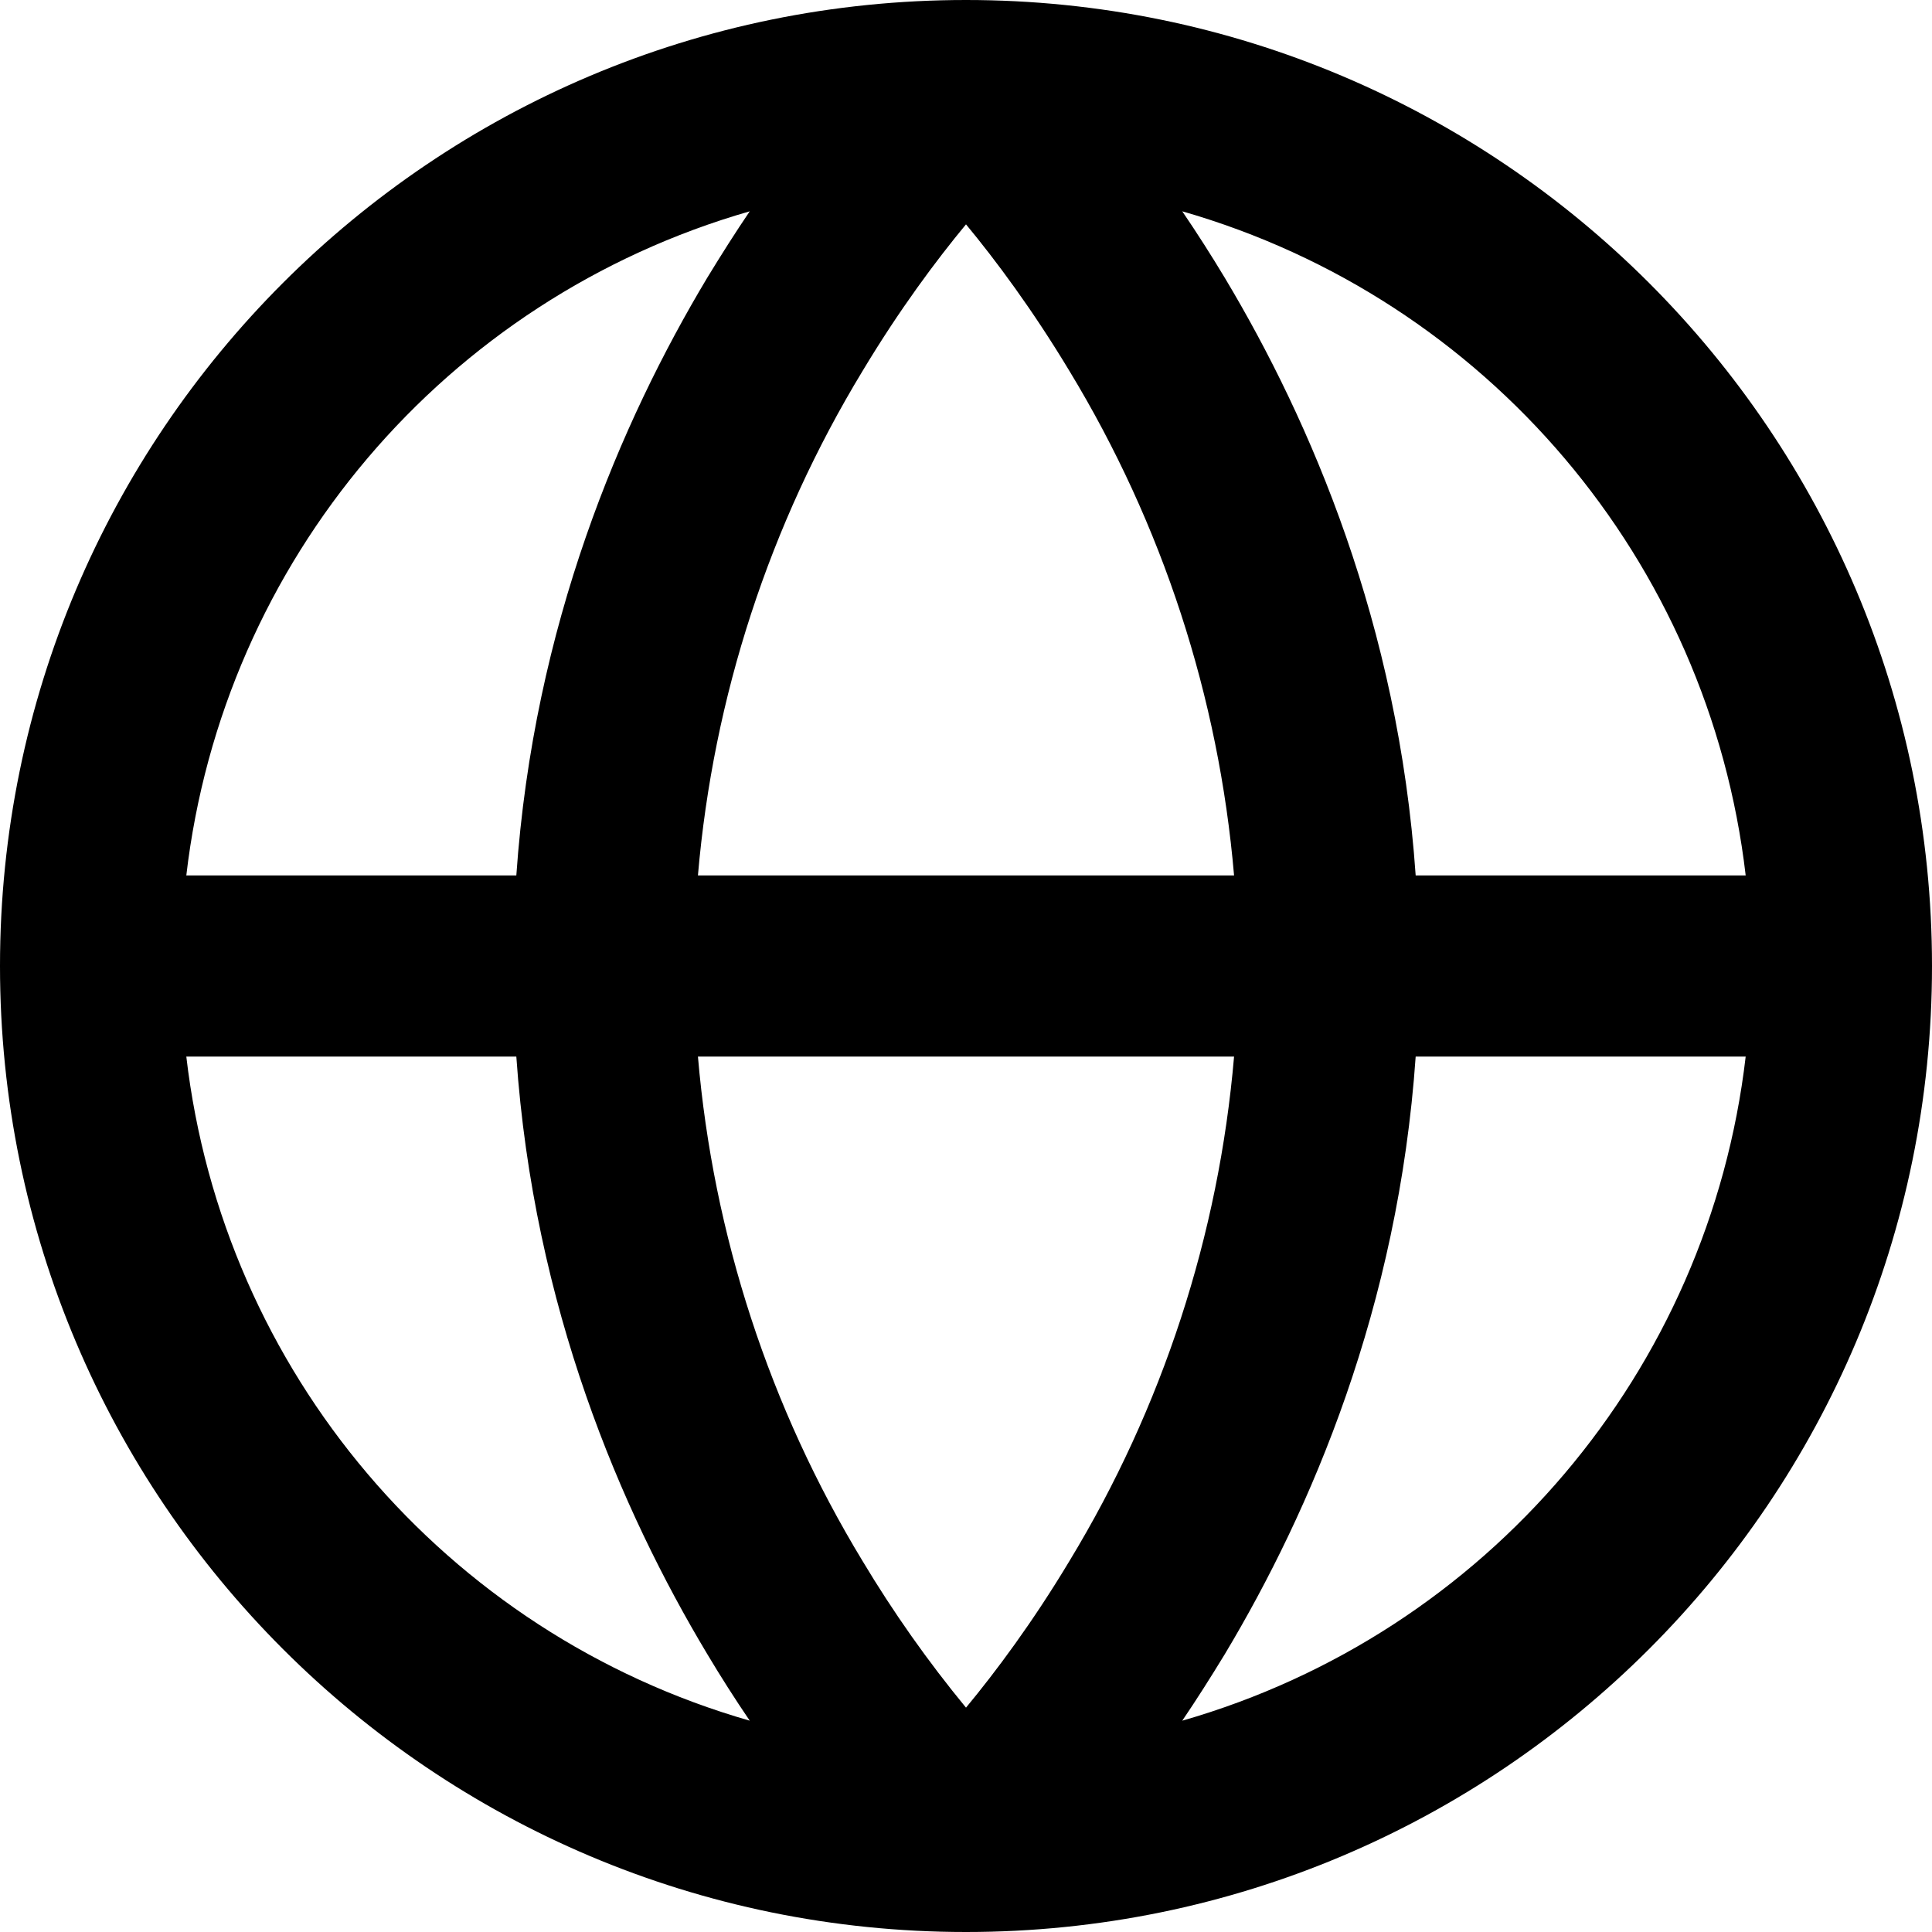
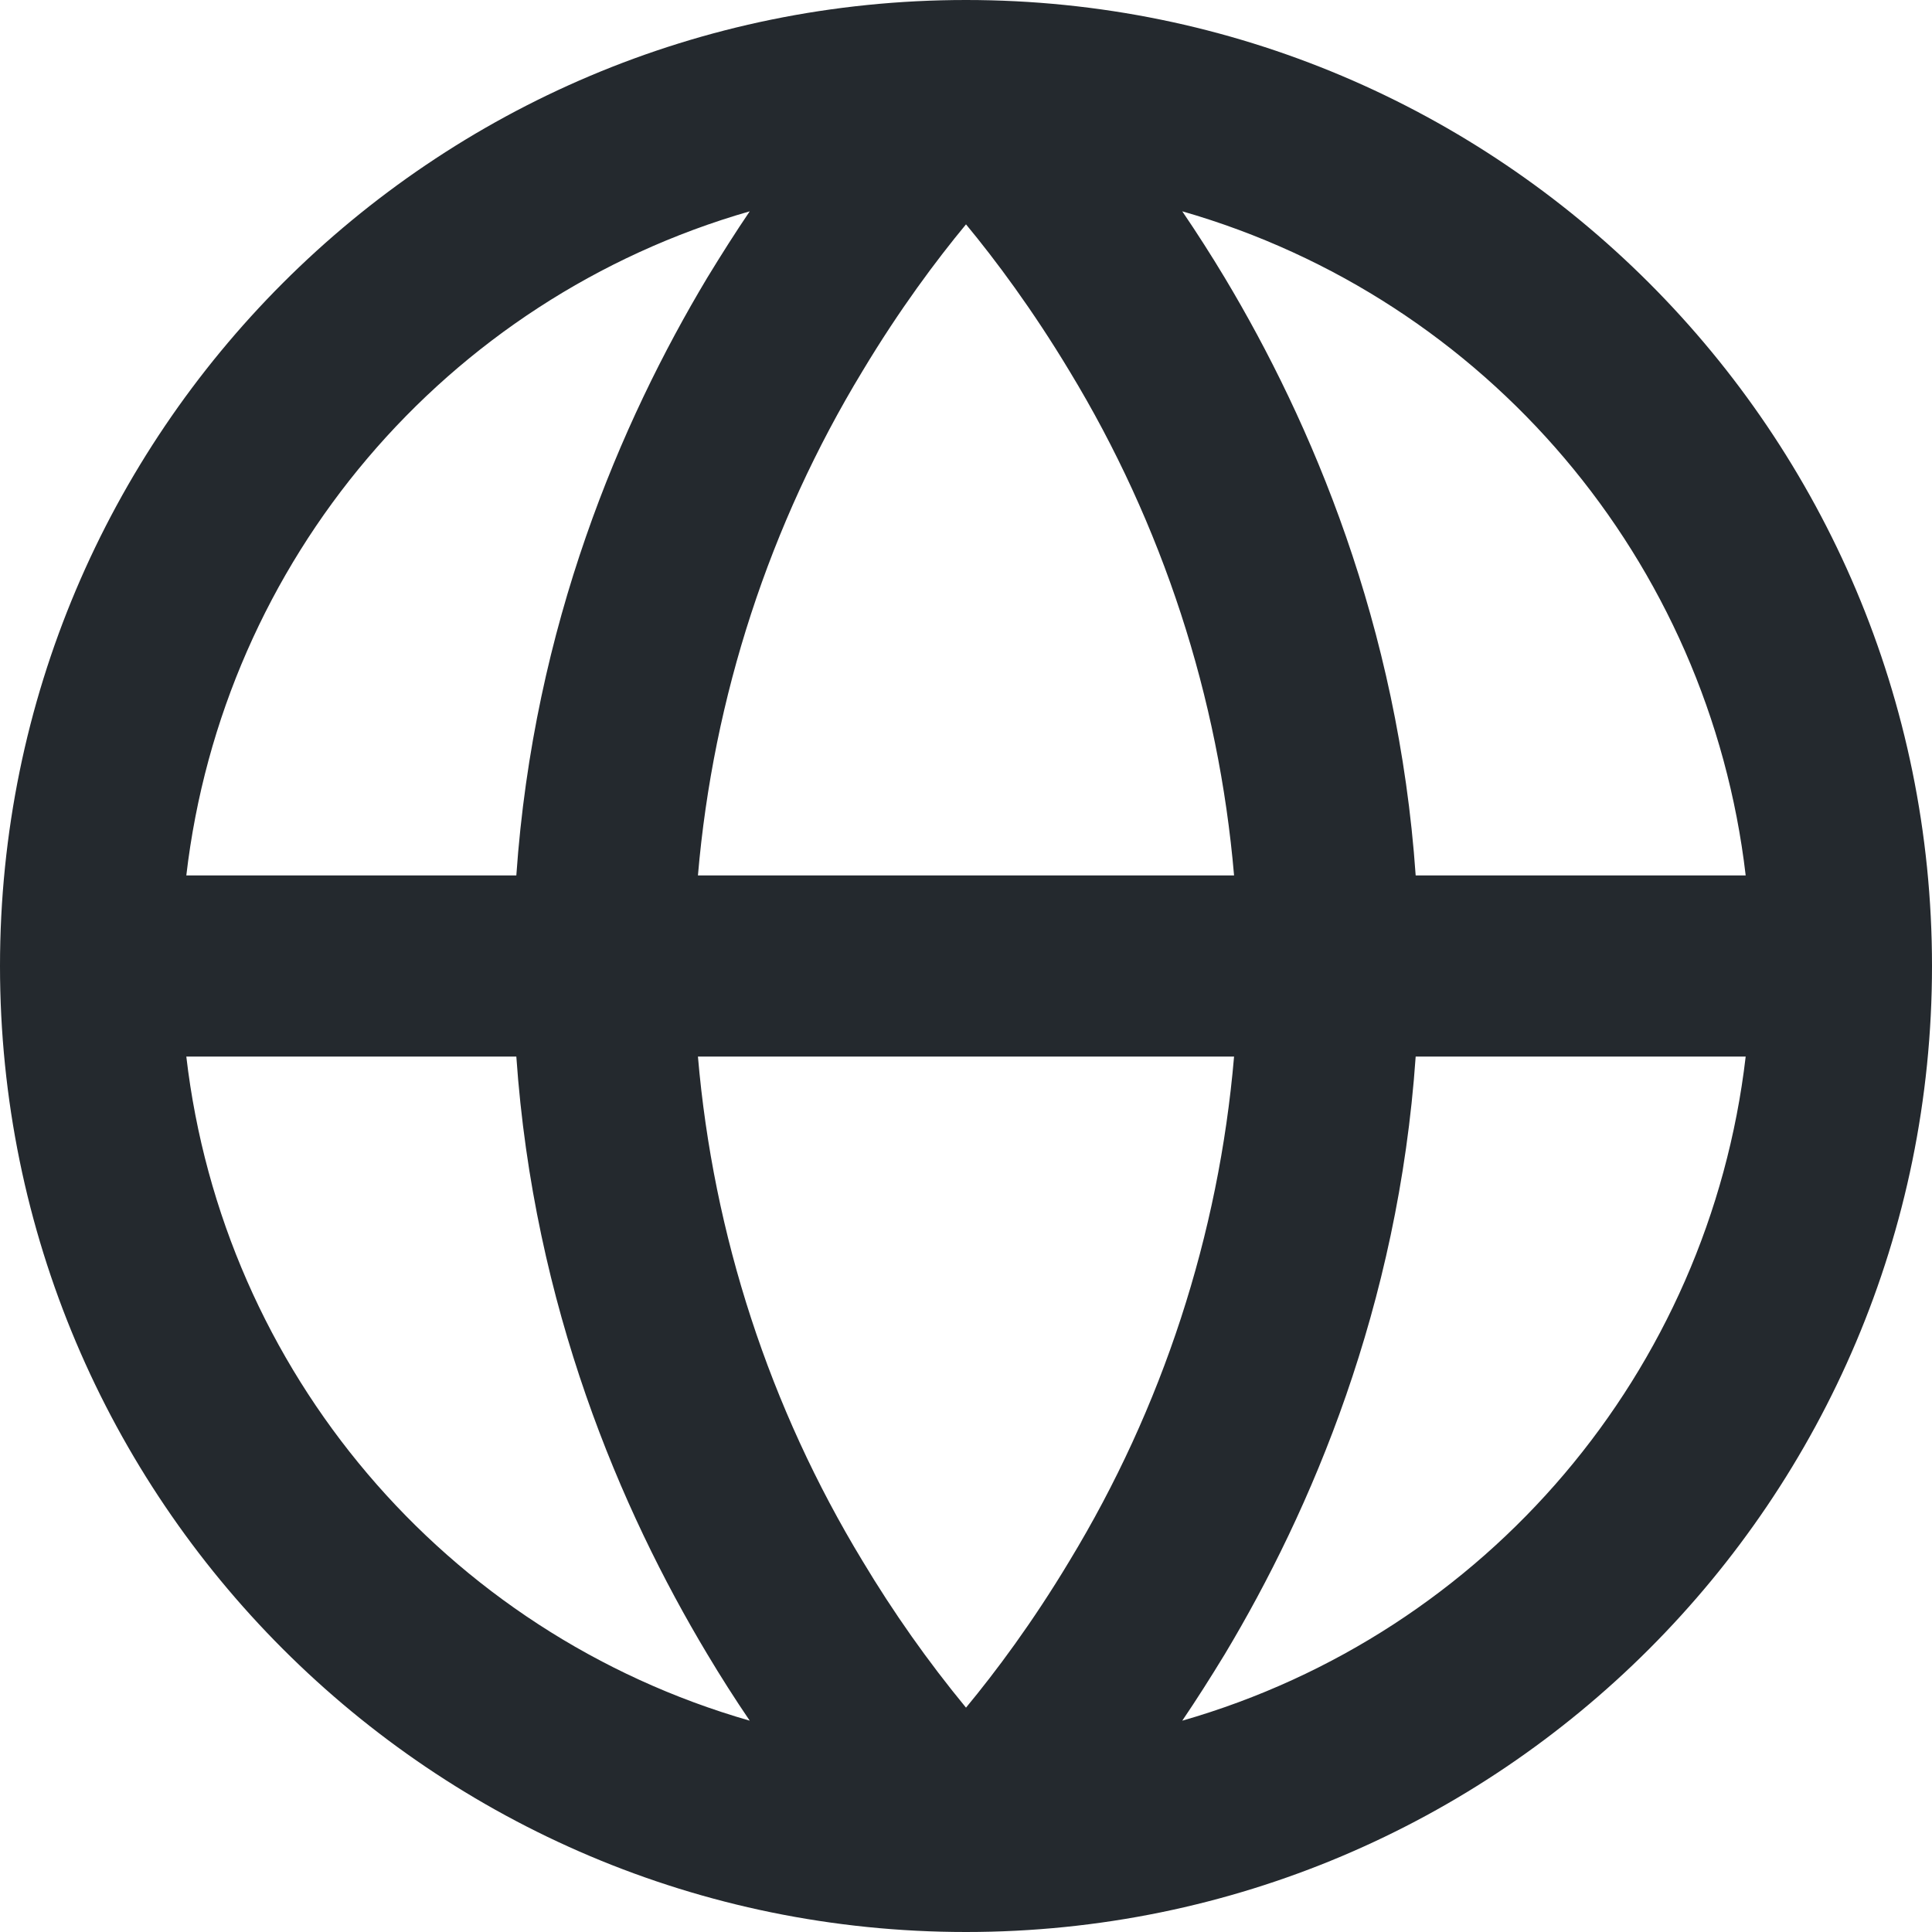
- <svg xmlns="http://www.w3.org/2000/svg" viewBox="0 0 16 16" width="16" height="16" fill="currentColor">
+ <svg xmlns="http://www.w3.org/2000/svg" viewBox="0 0 16 16" width="16" height="16" fill="#24292e">
  <path fill-rule="evenodd" d="M1.543 7.25h2.733c.144-2.074.866-3.756 1.58-4.948.12-.197.237-.381.353-.552a6.506 6.506 0 00-4.666 5.5zm2.733 1.5H1.543a6.506 6.506 0 004.666 5.5 11.13 11.13 0 01-.352-.552c-.715-1.192-1.437-2.874-1.581-4.948zm1.504 0h4.44a9.637 9.637 0 01-1.363 4.177c-.306.51-.612.919-.857 1.215a9.978 9.978 0 01-.857-1.215A9.637 9.637 0 015.78 8.75zm4.44-1.5H5.78a9.637 9.637 0 011.363-4.177c.306-.51.612-.919.857-1.215.245.296.55.705.857 1.215A9.638 9.638 0 0110.22 7.25zm1.504 1.5c-.144 2.074-.866 3.756-1.58 4.948-.12.197-.237.381-.353.552a6.506 6.506 0 004.666-5.5h-2.733zm2.733-1.5h-2.733c-.144-2.074-.866-3.756-1.58-4.948a11.738 11.738 0 00-.353-.552 6.506 6.506 0 014.666 5.5zM8 0a8 8 0 100 16A8 8 0 008 0z" />
</svg>
